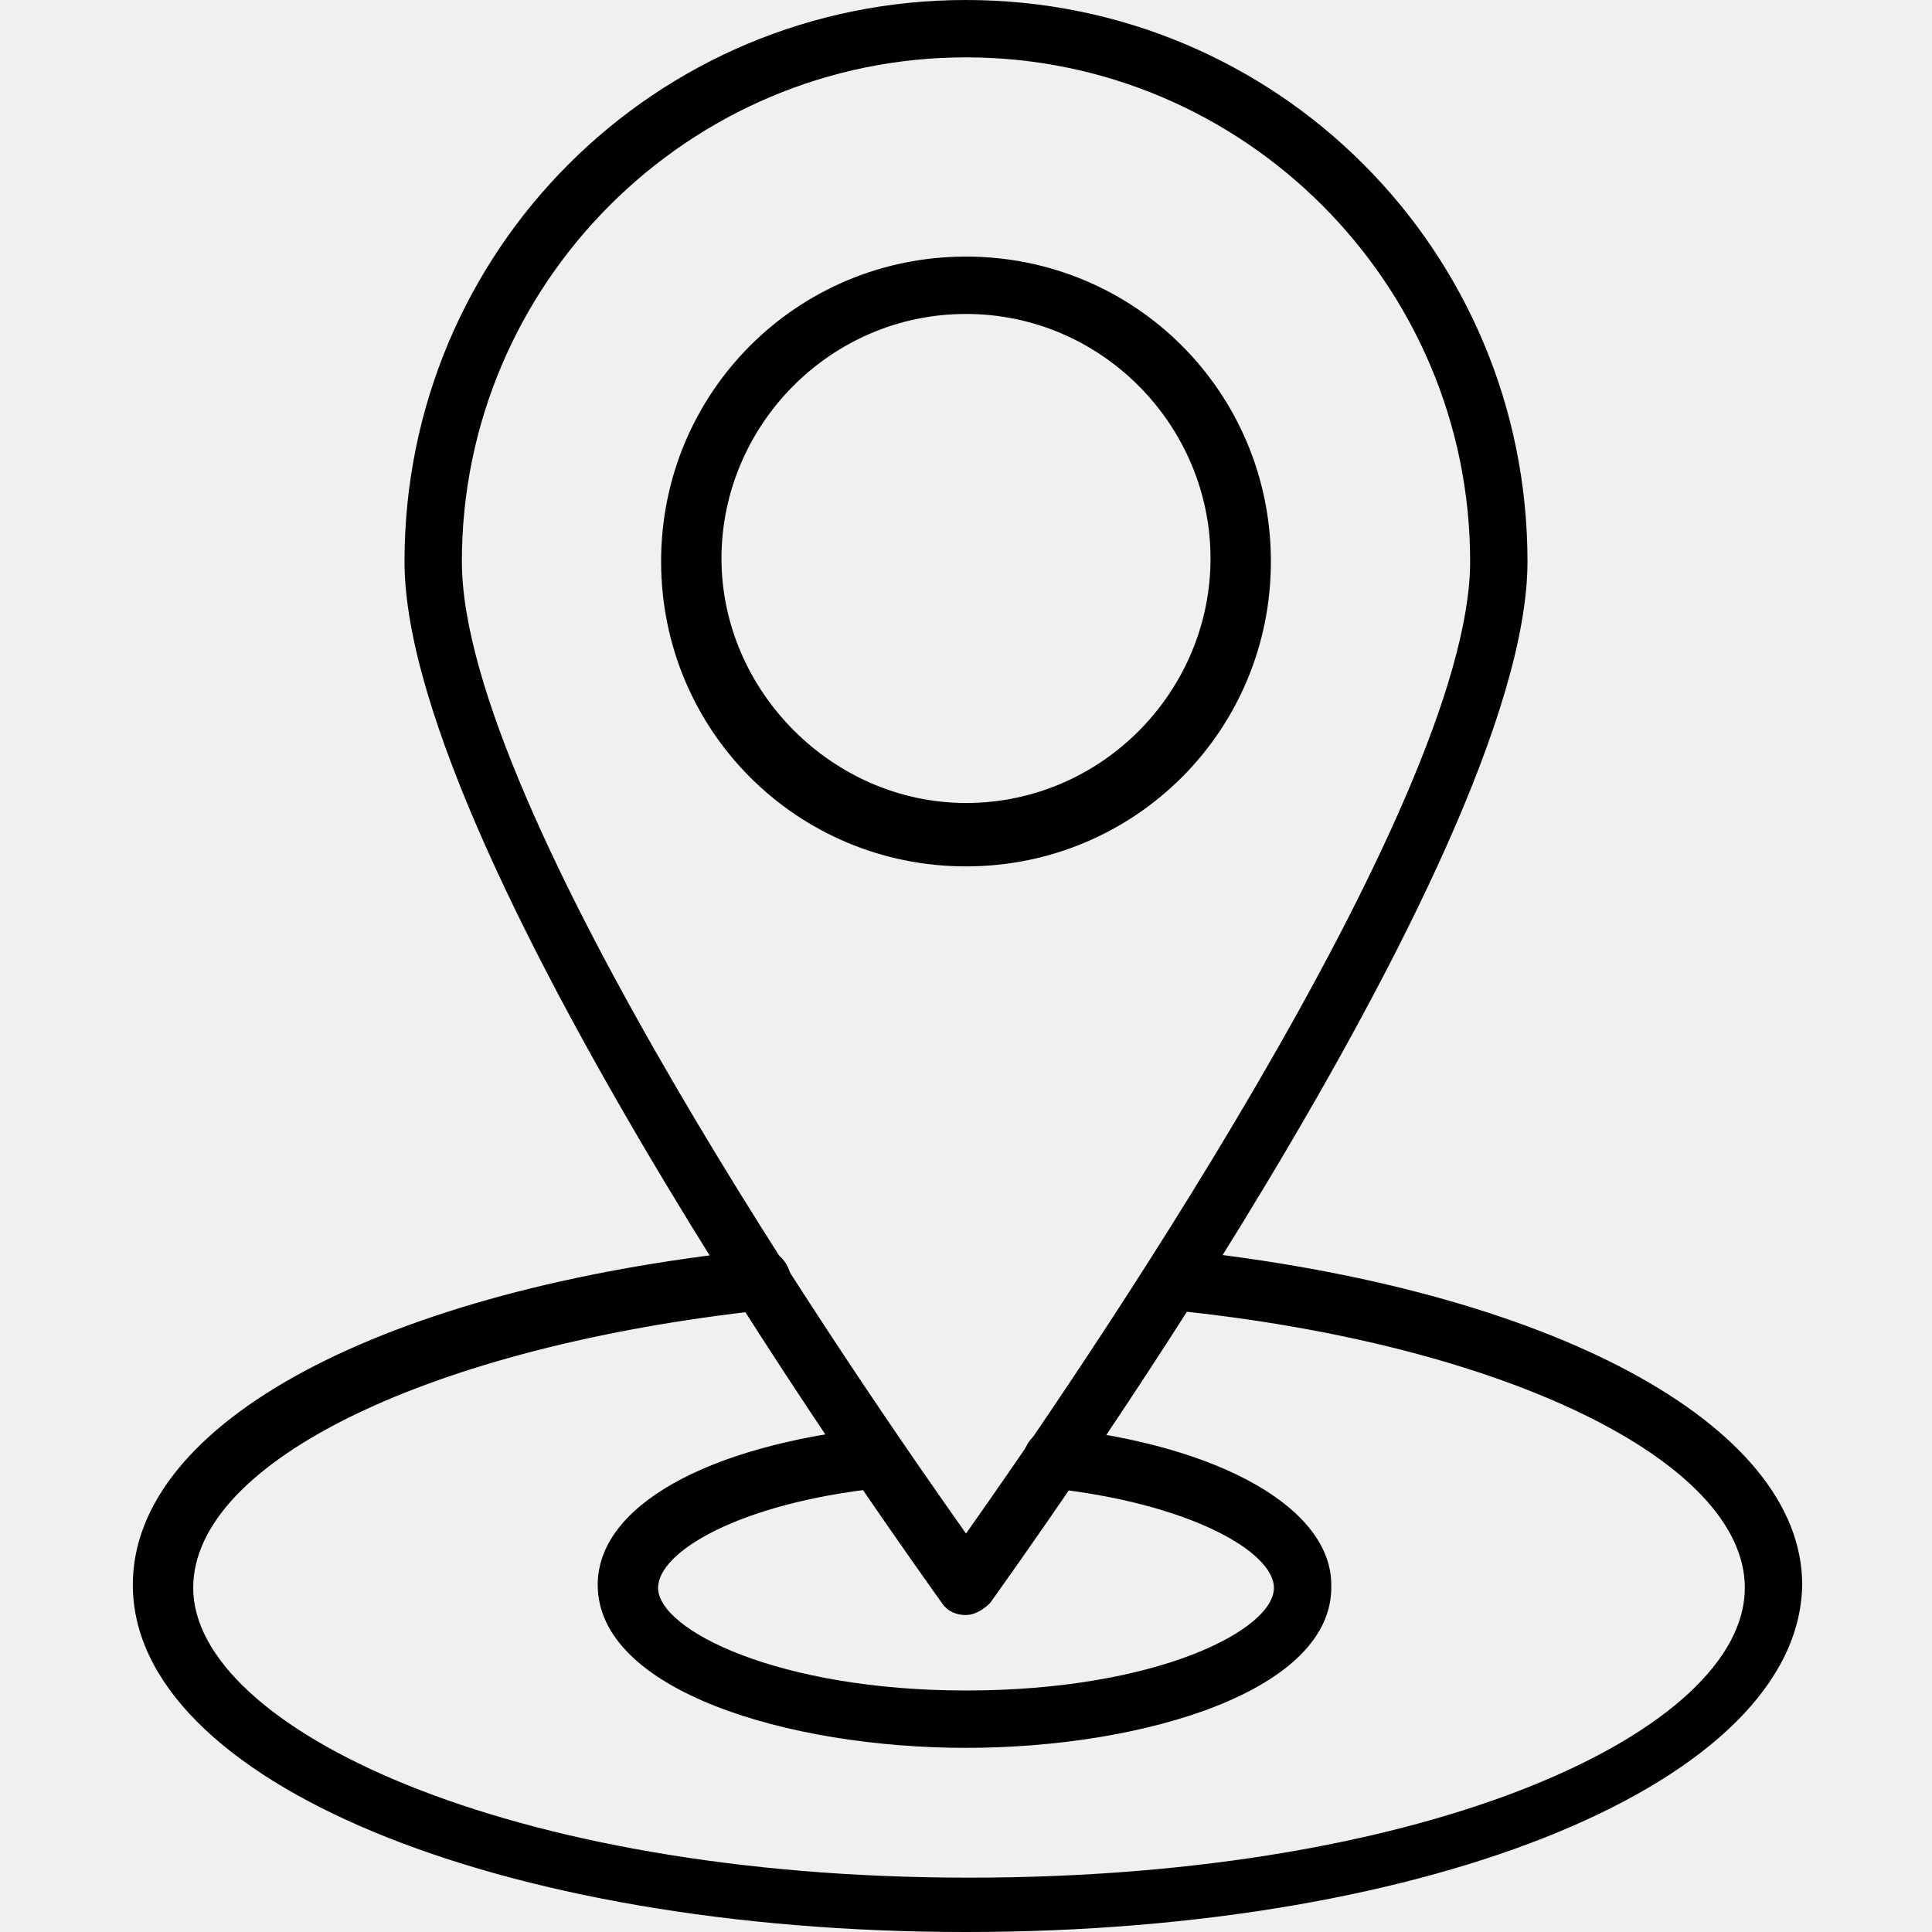
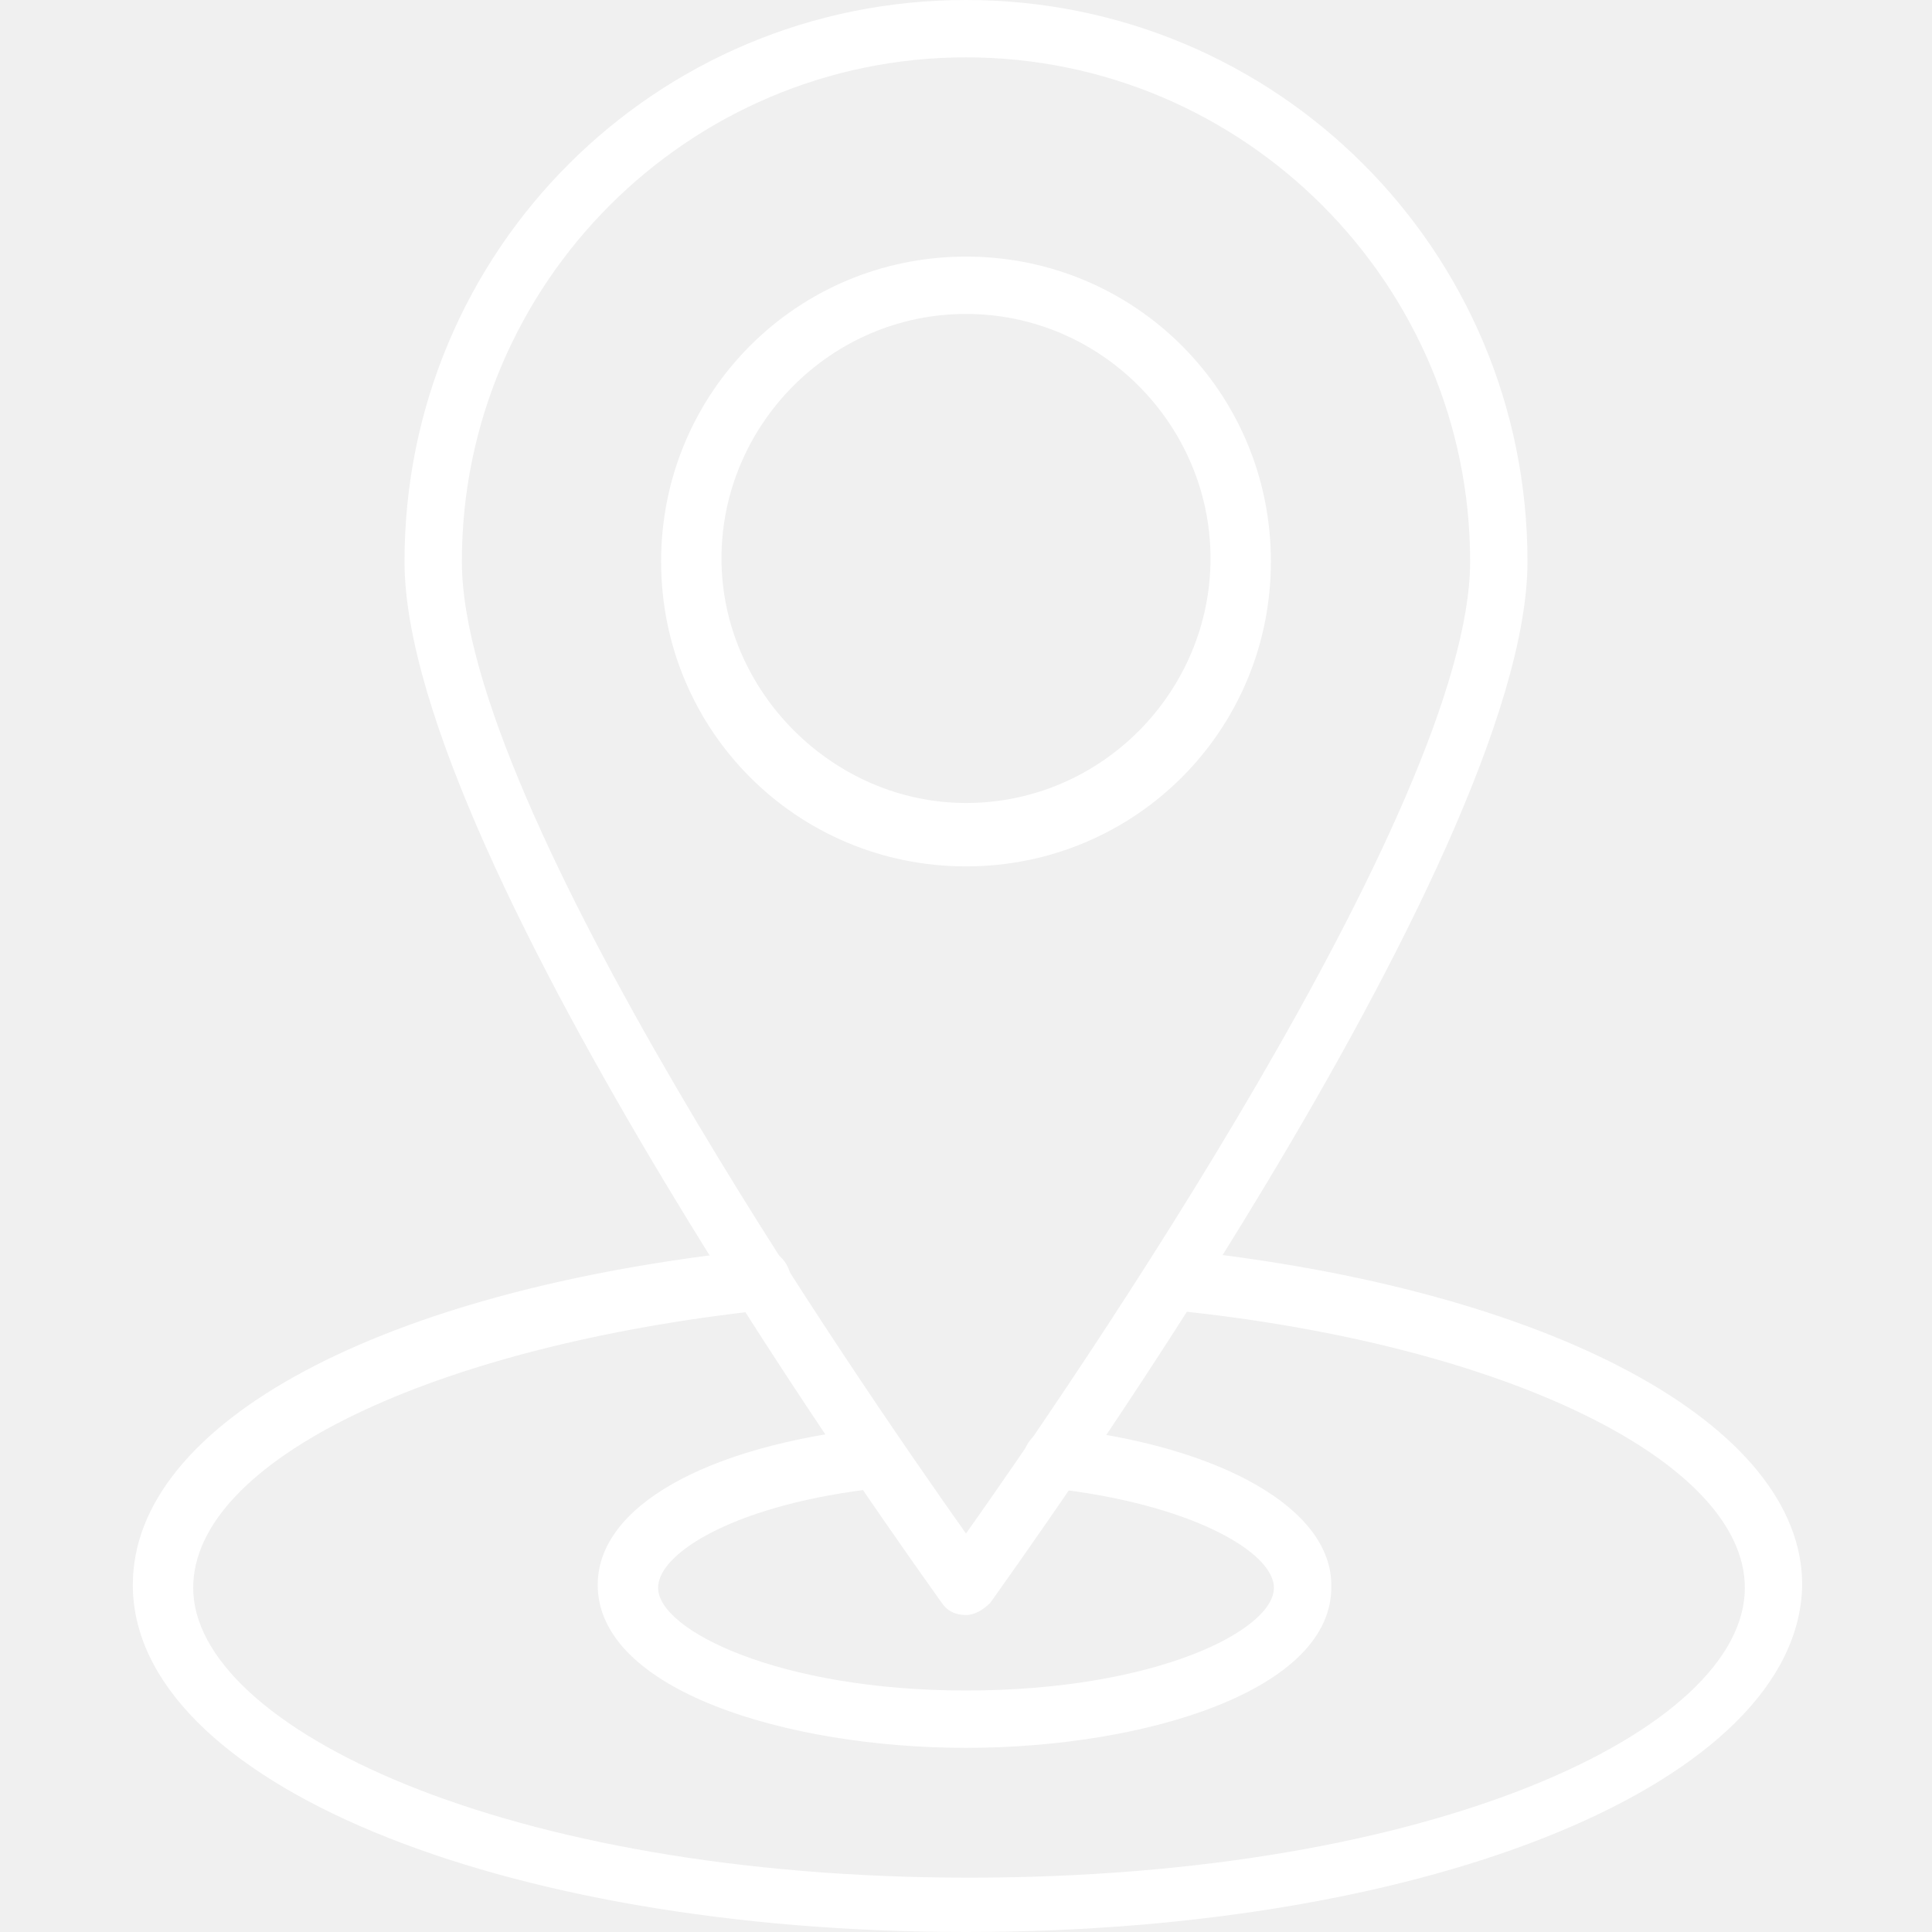
<svg xmlns="http://www.w3.org/2000/svg" version="1.1" x="0" y="0" viewBox="0 0 64 64" style="enable-background:new 0 0 512 512" xml:space="preserve">
  <g>
-     <path d="M32 64C16.5 64 4.4 59 4.4 52.5c0-5.4 8.3-9.8 20.7-11.1.5-.1 1 .3 1.1.9.1.5-.3 1-.9 1.1-11 1.2-18.9 5-18.9 9.2 0 4.6 10.3 9.6 25.7 9.6s25.7-4.9 25.7-9.6c0-4.2-8-8.1-19-9.2-.5-.1-.9-.5-.9-1.1.1-.5.5-.9 1.1-.9 12.4 1.3 20.7 5.8 20.7 11.1C59.6 59 47.5 64 32 64z" fill="currentColor" data-original="#000000" />
-     <path d="M32 57.9c-5.9 0-12.2-1.9-12.2-5.4 0-2.6 3.6-4.6 9.1-5.2.5-.1 1 .3 1.1.9.1.5-.3 1-.9 1.1-4.6.5-7.3 2.1-7.3 3.3 0 1.4 4 3.4 10.2 3.4 6.3 0 10.2-2 10.2-3.4 0-1.2-2.8-2.8-7.4-3.3-.5-.1-.9-.5-.9-1.1.1-.5.5-.9 1.1-.9 5.5.6 9.1 2.7 9.1 5.2.1 3.5-6.2 5.4-12.1 5.4z" fill="currentColor" data-original="#000000" />
-     <path d="M32 53.5c-.3 0-.6-.1-.8-.4-.7-1-17.8-24.6-17.8-34.5C13.4 8.3 21.7 0 32 0s18.6 8.3 18.6 18.6c0 9.9-17.1 33.5-17.8 34.5-.2.2-.5.4-.8.4zm0-51.6c-9.2 0-16.7 7.5-16.7 16.7 0 8.2 13.3 27.4 16.7 32.2 3.4-4.8 16.7-24.1 16.7-32.2 0-9.2-7.5-16.7-16.7-16.7z" fill="currentColor" data-original="#000000" />
-     <path d="M32 28.7c-5.6 0-10.1-4.5-10.1-10.1S26.4 8.5 32 8.5 42.1 13 42.1 18.6 37.6 28.7 32 28.7zm0-18.3c-4.5 0-8.1 3.7-8.1 8.1s3.7 8.1 8.1 8.1c4.5 0 8.1-3.7 8.1-8.1s-3.6-8.1-8.1-8.1z" fill="currentColor" data-original="#000000" />
+     <path d="M32 64C16.5 64 4.4 59 4.4 52.5c0-5.4 8.3-9.8 20.7-11.1.5-.1 1 .3 1.1.9.1.5-.3 1-.9 1.1-11 1.2-18.9 5-18.9 9.2 0 4.6 10.3 9.6 25.7 9.6s25.7-4.9 25.7-9.6c0-4.2-8-8.1-19-9.2-.5-.1-.9-.5-.9-1.1.1-.5.5-.9 1.1-.9 12.4 1.3 20.7 5.8 20.7 11.1C59.6 59 47.5 64 32 64z" fill="#fff" data-original="#000000" />
+     <path d="M32 57.9c-5.9 0-12.2-1.9-12.2-5.4 0-2.6 3.6-4.6 9.1-5.2.5-.1 1 .3 1.1.9.1.5-.3 1-.9 1.1-4.6.5-7.3 2.1-7.3 3.3 0 1.4 4 3.4 10.2 3.4 6.3 0 10.2-2 10.2-3.4 0-1.2-2.8-2.8-7.4-3.3-.5-.1-.9-.5-.9-1.1.1-.5.5-.9 1.1-.9 5.5.6 9.1 2.7 9.1 5.2.1 3.5-6.2 5.4-12.1 5.4z" fill="#fff" data-original="#000000" />
+     <path d="M32 53.5c-.3 0-.6-.1-.8-.4-.7-1-17.8-24.6-17.8-34.5C13.4 8.3 21.7 0 32 0s18.6 8.3 18.6 18.6c0 9.9-17.1 33.5-17.8 34.5-.2.2-.5.4-.8.4zm0-51.6c-9.2 0-16.7 7.5-16.7 16.7 0 8.2 13.3 27.4 16.7 32.2 3.4-4.8 16.7-24.1 16.7-32.2 0-9.2-7.5-16.7-16.7-16.7z" fill="#fff" data-original="#000000" />
+     <path d="M32 28.7c-5.6 0-10.1-4.5-10.1-10.1S26.4 8.5 32 8.5 42.1 13 42.1 18.6 37.6 28.7 32 28.7zm0-18.3c-4.5 0-8.1 3.7-8.1 8.1s3.7 8.1 8.1 8.1c4.5 0 8.1-3.7 8.1-8.1s-3.6-8.1-8.1-8.1z" fill="#fff" data-original="#000000" />
  </g>
</svg>
